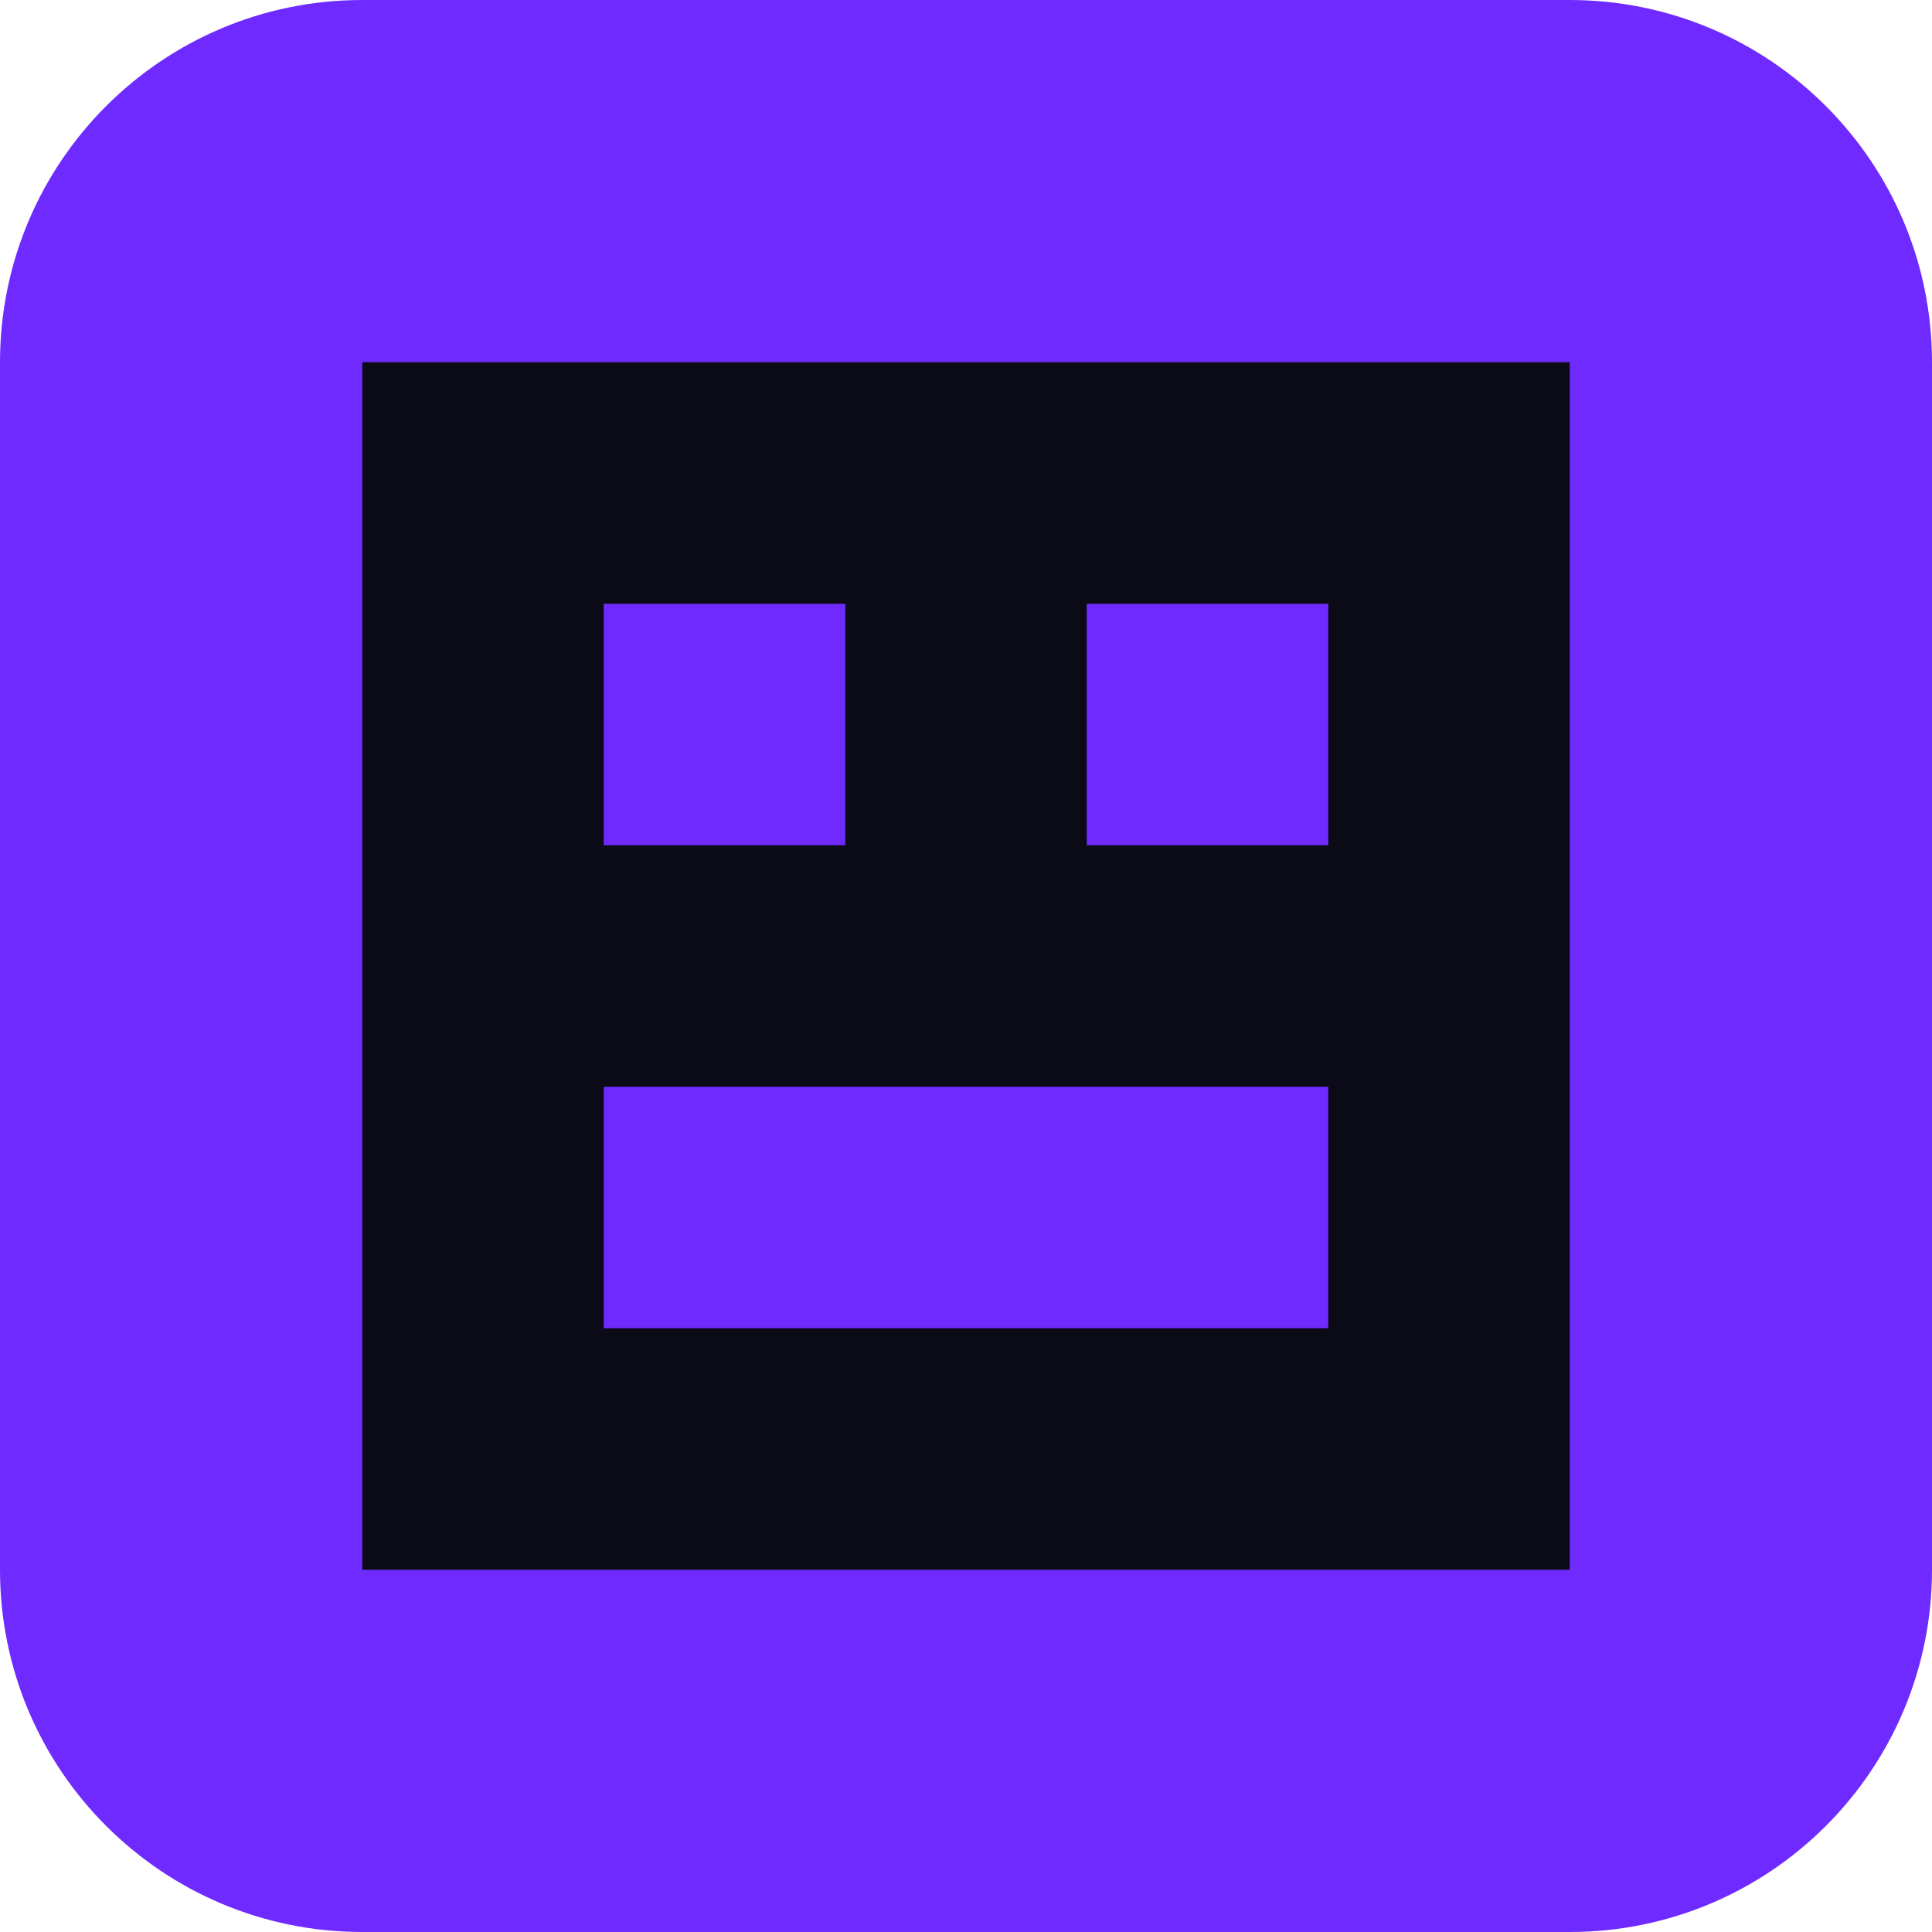
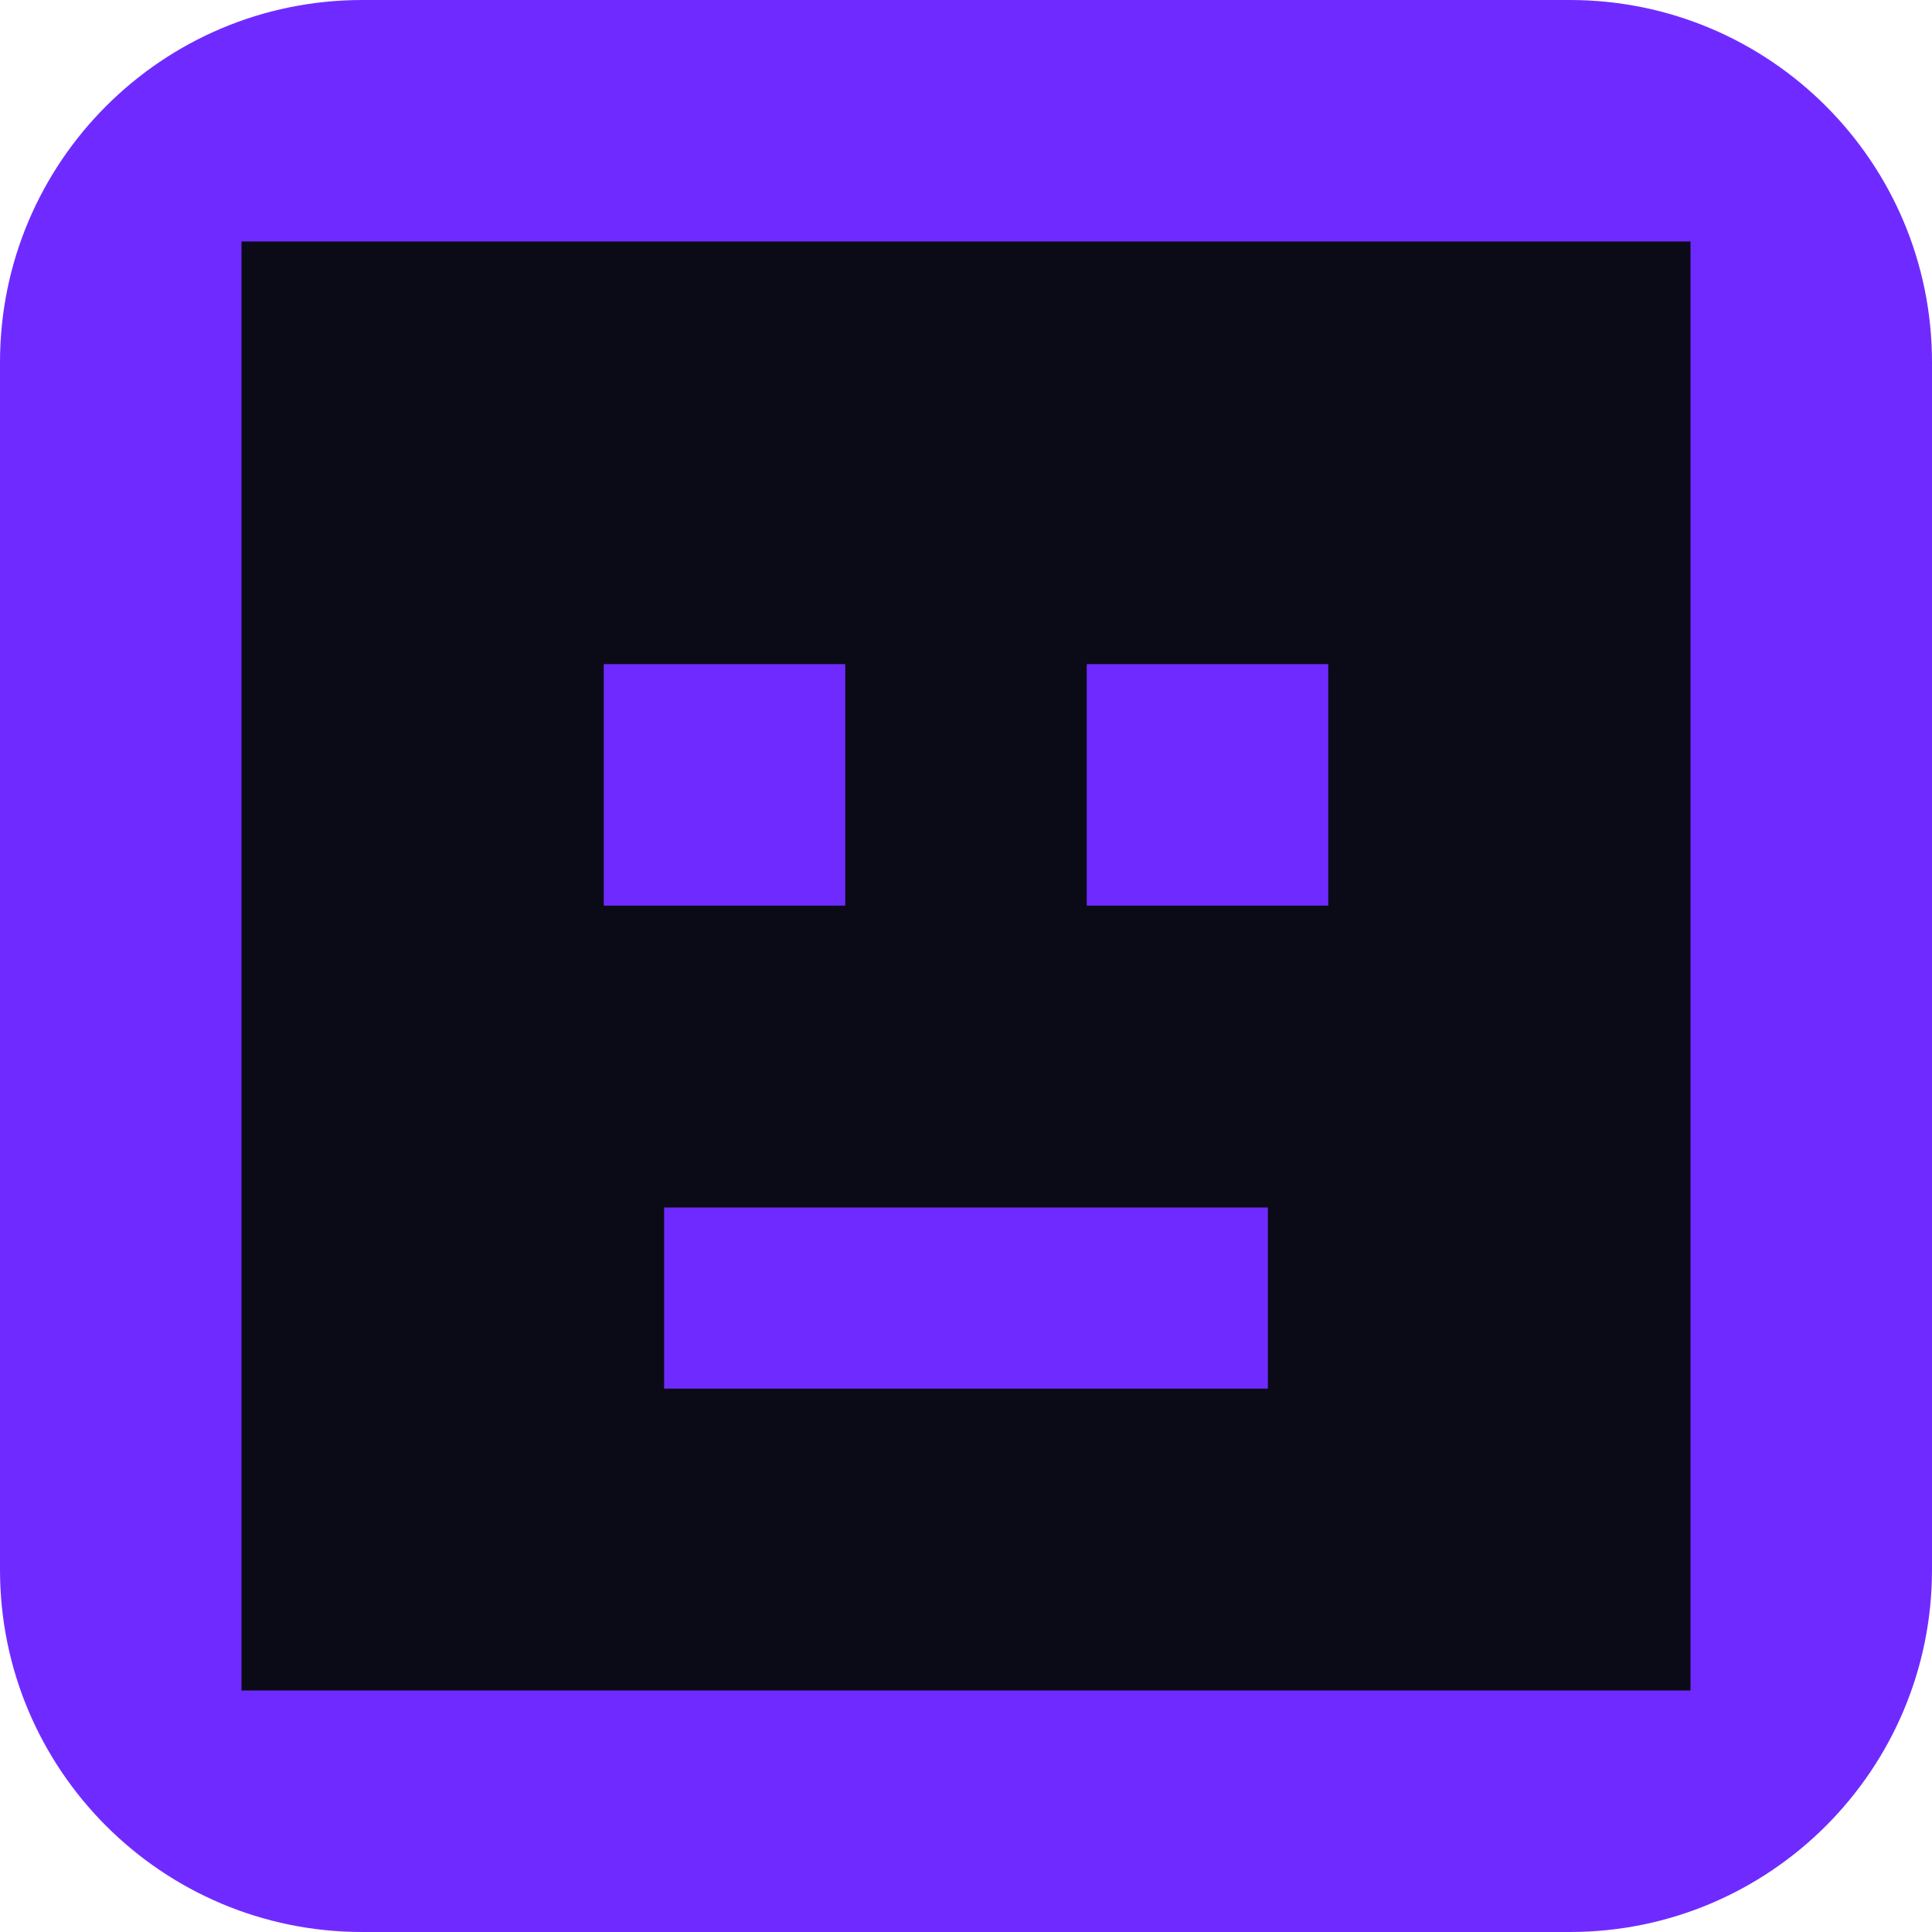
<svg xmlns="http://www.w3.org/2000/svg" width="64" height="64" viewBox="0 0 64 64">
  <rect width="64" height="64" rx="12" fill="#6F2BFF" />
-   <path d="M12 12h40v40H12z" fill="#0b0b17" />
-   <rect x="20" y="20" width="8" height="8" fill="#6F2BFF" />
-   <rect x="36" y="20" width="8" height="8" fill="#6F2BFF" />
-   <rect x="20" y="36" width="24" height="8" fill="#6F2BFF" />
+   <path d="M8 8h48v48H8z" fill="#0b0b17" />
+   <rect x="20" y="22" width="8" height="8" fill="#6F2BFF" />
+   <rect x="36" y="22" width="8" height="8" fill="#6F2BFF" />
+   <rect x="22" y="40" width="20" height="6" fill="#6F2BFF" />
</svg>
